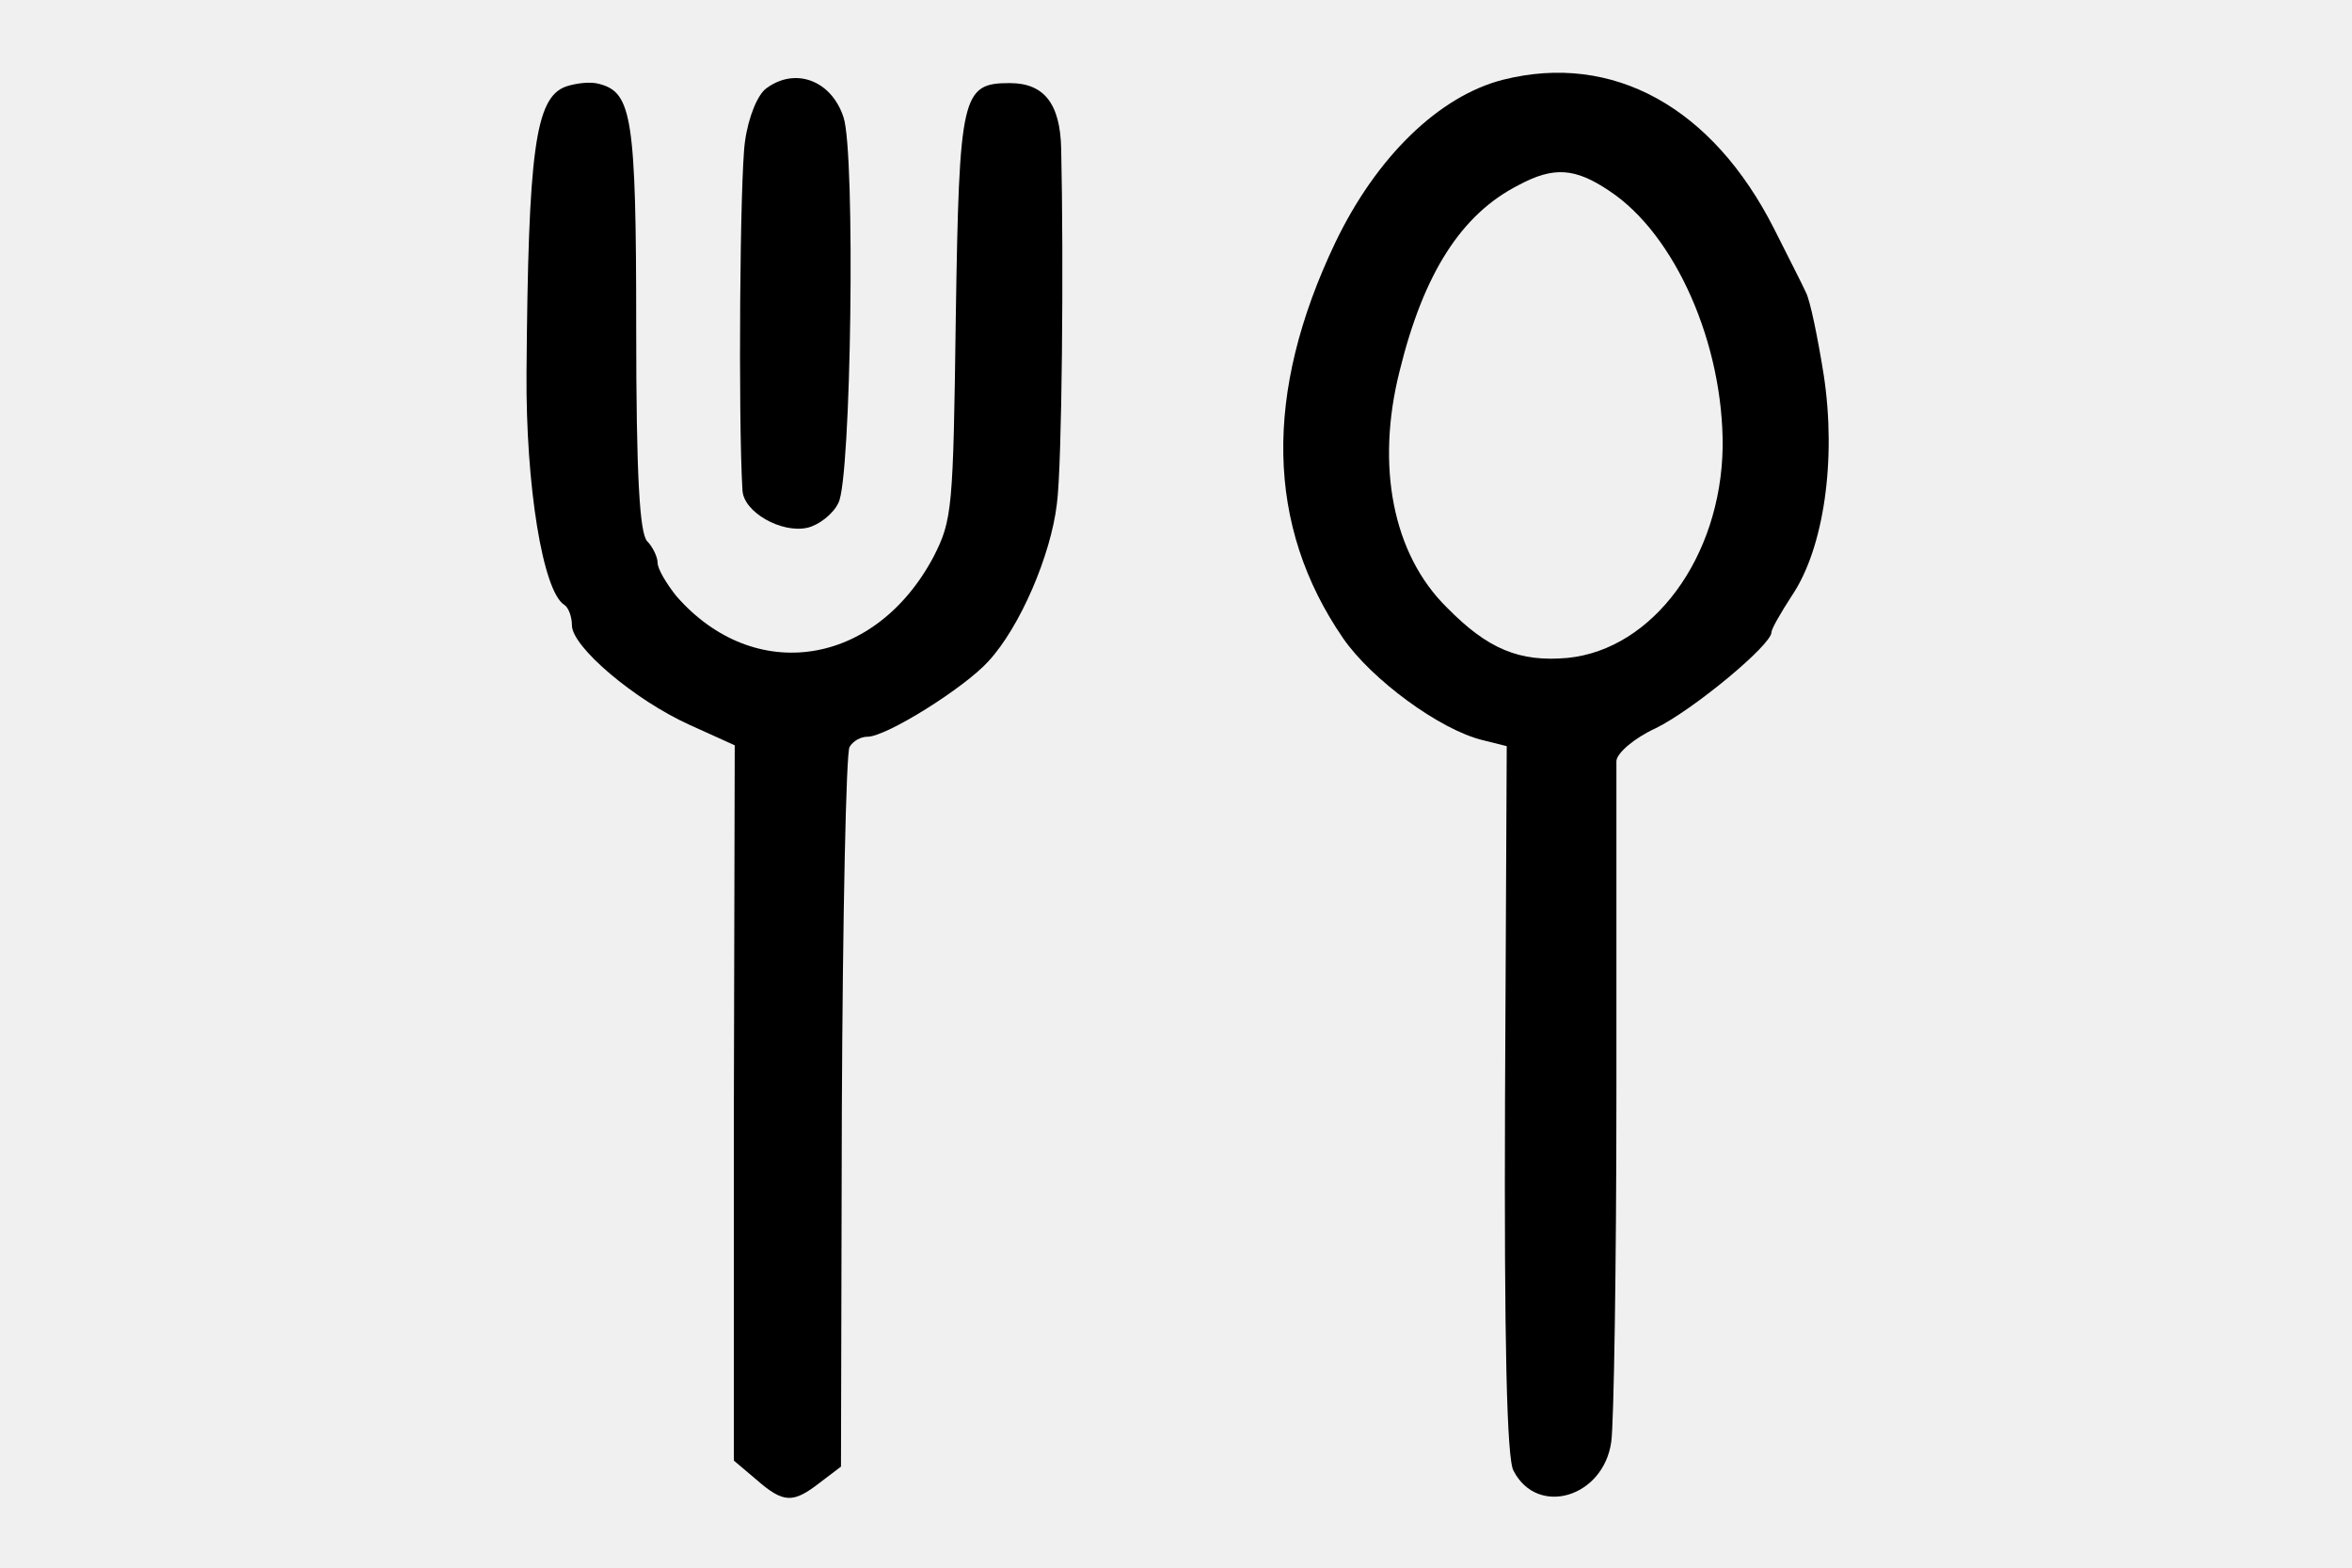
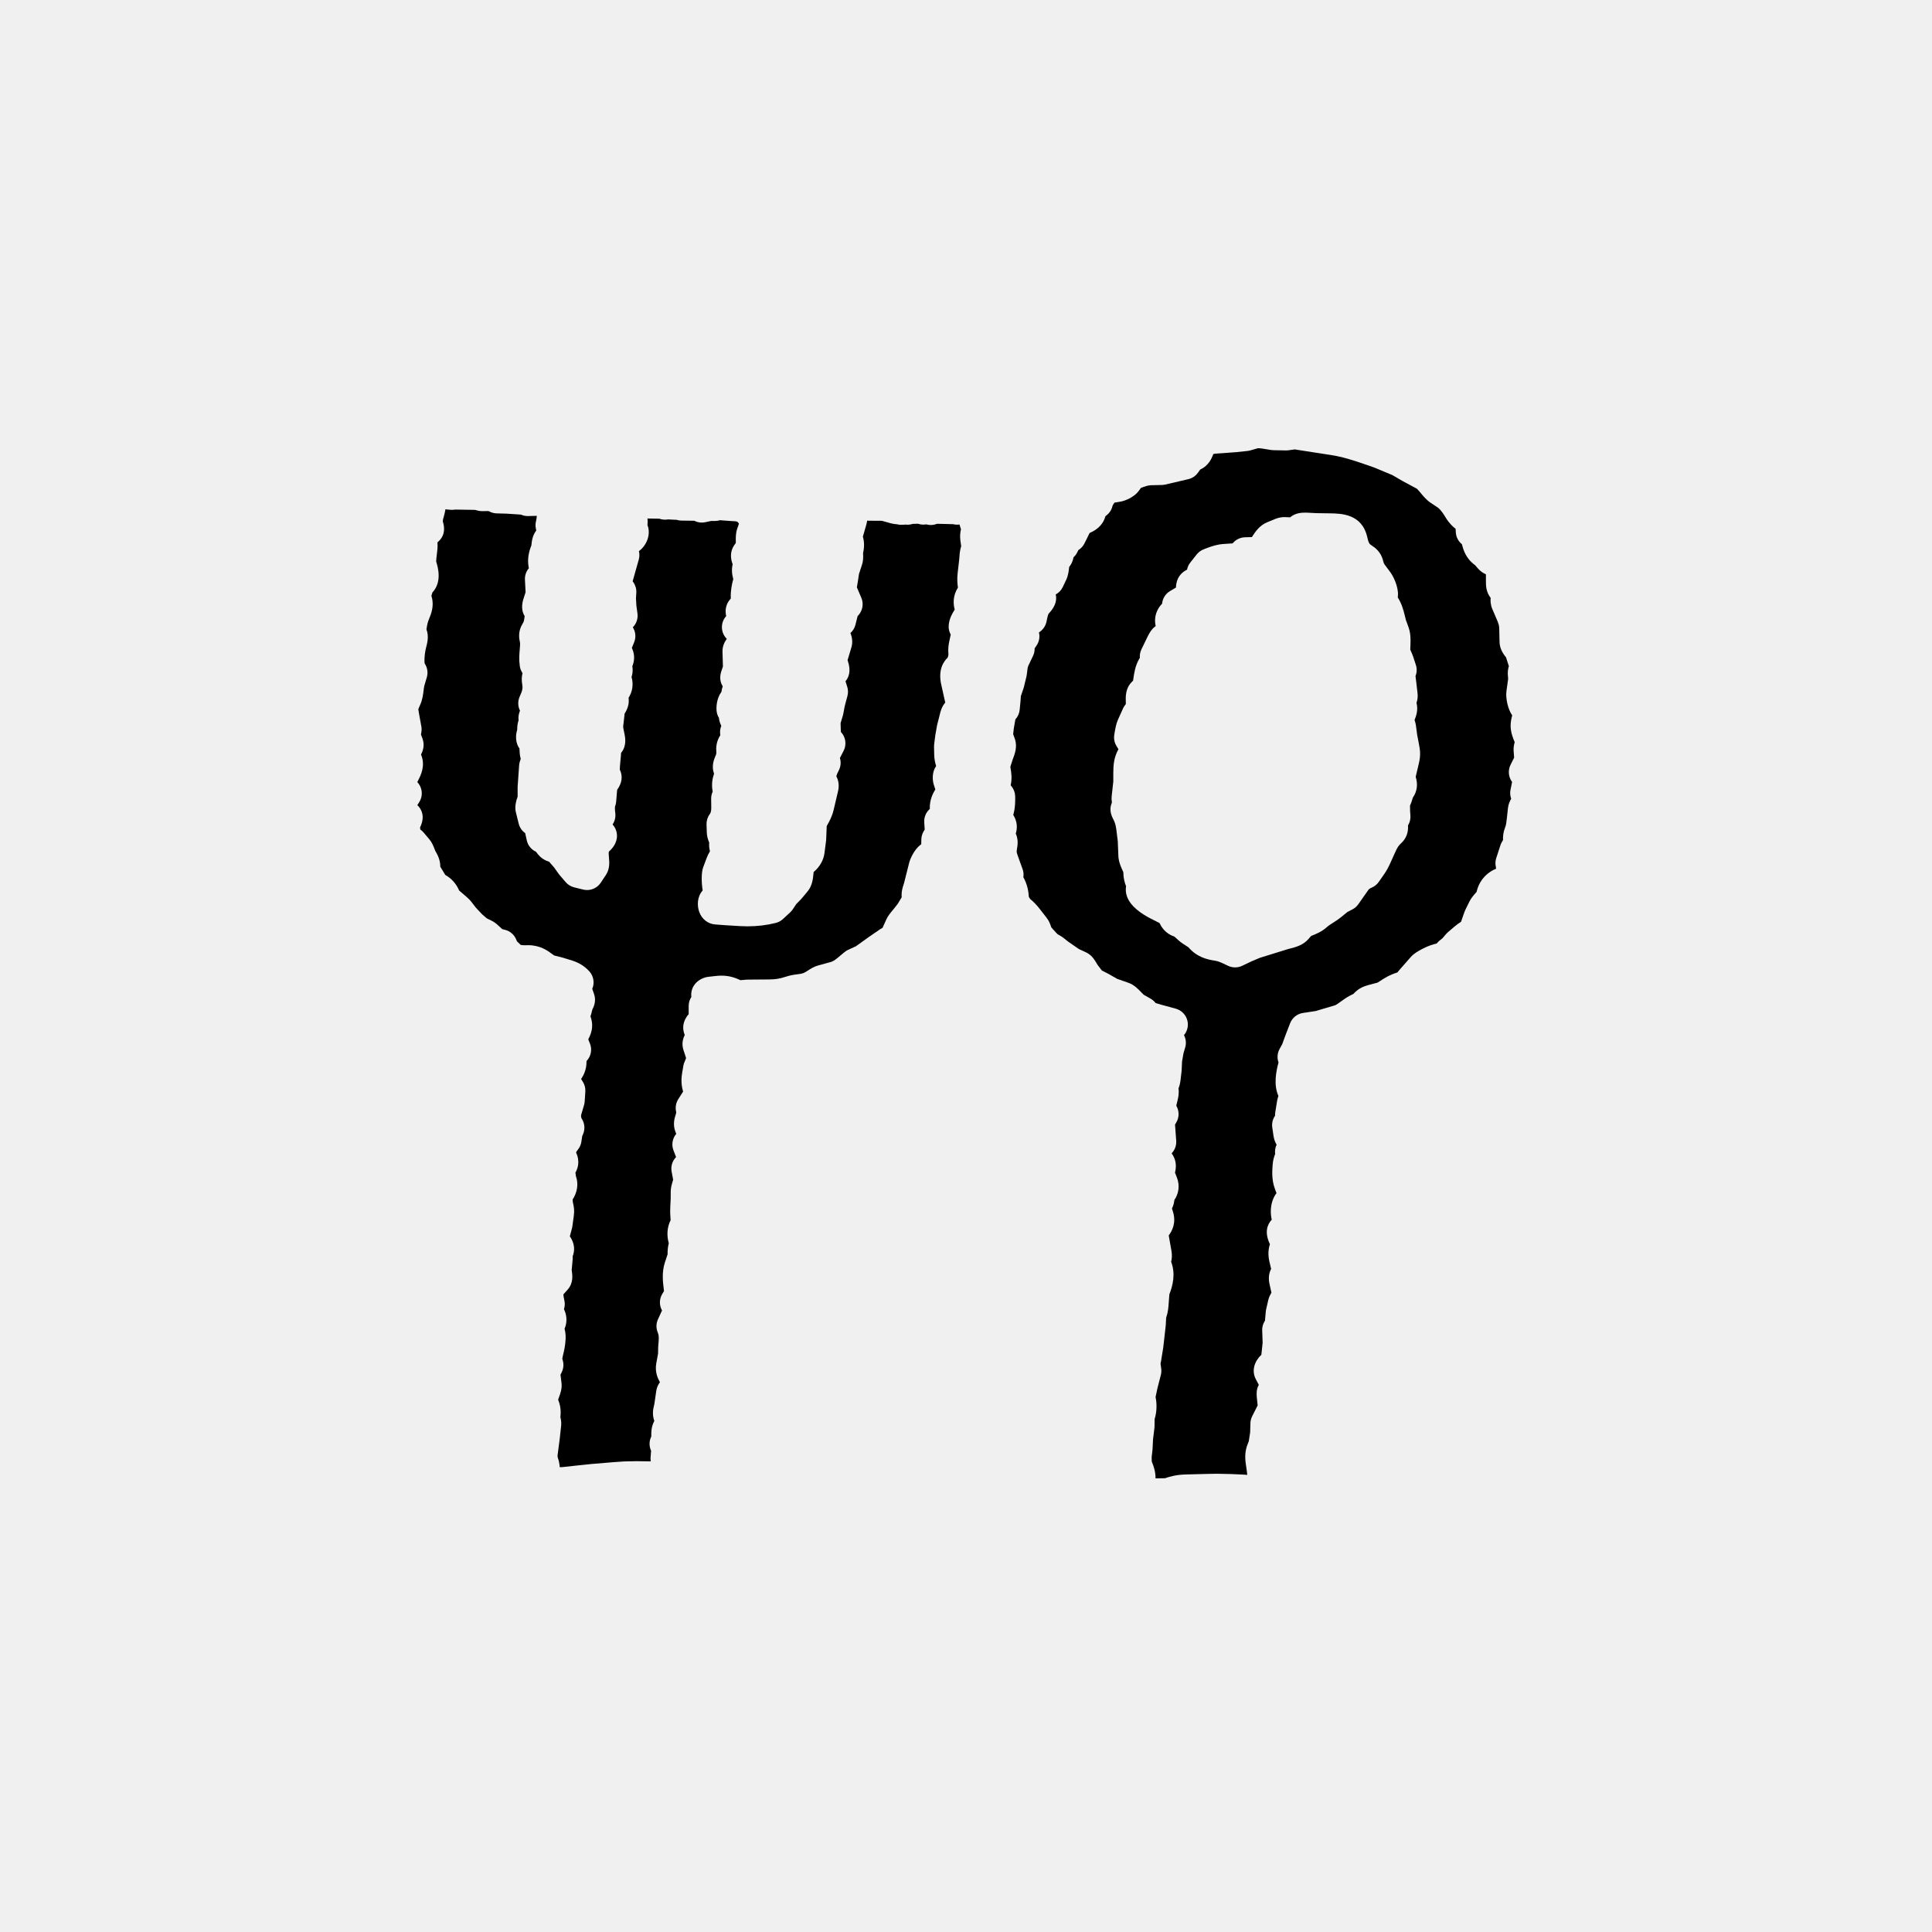
- <svg xmlns="http://www.w3.org/2000/svg" version="1.0" width="612pt" height="408pt" viewBox="225 110 169 183" preserveAspectRatio="xMidYMid meet">
-   <g transform="translate(0,408) scale(0.1,-0.1)" fill="#000000" stroke="none">
-     <path d="M3477 2887 c-75 -19 -148 -90 -196 -190 -84 -176 -81 -331 9 -462 33 -48 113 -107 163 -119 l28 -7 -2 -413 c-1 -281 2 -420 10 -433 28 -54 105 -31 114 34 3 21 6 205 6 408 0 204 0 377 0 387 1 9 20 26 46 38 43 21 135 97 135 112 0 4 11 23 24 43 37 55 52 158 37 257 -7 44 -16 88 -21 97 -4 9 -21 42 -37 74 -72 142 -188 206 -316 174z m124 -130 c77 -51 133 -179 132 -299 -2 -128 -81 -236 -181 -246 -56 -5 -93 10 -141 59 -63 62 -83 165 -55 276 28 114 72 183 139 217 41 22 66 20 106 -7z" />
-     <path d="M2383 2879 c-36 -13 -44 -75 -46 -334 -1 -132 19 -255 44 -271 5 -3 9 -14 9 -24 0 -25 73 -87 137 -116 l53 -24 -1 -417 0 -418 26 -22 c32 -28 43 -28 74 -4 l25 19 1 414 c1 228 5 420 9 426 4 7 13 12 21 12 22 0 113 57 141 88 37 40 73 124 80 184 6 45 8 283 5 414 -1 53 -20 77 -60 77 -56 0 -59 -13 -63 -273 -3 -224 -4 -237 -26 -280 -68 -128 -209 -150 -300 -46 -12 15 -22 32 -22 39 0 7 -6 19 -12 25 -9 9 -13 76 -13 250 0 245 -5 274 -43 284 -10 3 -27 1 -39 -3z" />
-     <path d="M2617 2877 c-10 -7 -21 -33 -25 -62 -6 -40 -8 -324 -3 -407 1 -26 46 -51 76 -44 13 3 30 16 36 29 15 27 20 408 6 450 -14 43 -56 59 -90 34z" />
+ <svg xmlns="http://www.w3.org/2000/svg" width="250" height="250" viewBox="0 0 250 250" fill="none">
+   <g clip-path="url(#clip0_137_2325)">
+     <path d="M149.526 191.312C149.536 190.383 149.252 189.665 149.078 189.224C149.065 189.192 149.05 189.153 149.037 189.119L149.025 188.55L149.127 187.652C149.132 187.609 149.134 187.564 149.138 187.521L149.202 186.247L149.384 184.767C149.393 184.688 149.399 184.609 149.399 184.531L149.408 183.634C149.682 182.76 149.727 181.7 149.53 180.781L149.774 179.627L150.213 177.924C150.28 177.66 150.297 177.384 150.262 177.112L150.173 176.456C150.203 176.321 150.228 176.199 150.239 176.125L150.511 174.458C150.517 174.424 150.52 174.392 150.524 174.358L150.67 173.09L150.845 171.522C150.849 171.496 150.85 171.47 150.852 171.444C150.864 171.29 150.869 171.127 150.875 170.958C150.879 170.813 150.886 170.601 150.901 170.511C151.156 169.761 151.198 169.135 151.233 168.581C151.241 168.48 151.246 168.377 151.256 168.268L151.319 167.471C151.756 166.357 152.141 164.845 151.546 163.275C151.642 162.901 151.687 162.44 151.586 161.866L151.413 160.887L151.235 159.866C151.636 159.324 152.235 158.283 151.785 156.813L151.653 156.383C151.88 155.925 151.933 155.524 151.961 155.295C151.961 155.291 151.961 155.29 151.961 155.286C152.556 154.419 152.676 153.358 152.291 152.371L152.043 151.735C152.045 151.726 152.083 151.557 152.083 151.557C152.265 150.698 152.107 149.923 151.612 149.246L151.721 149.113C152.07 148.691 152.242 148.149 152.201 147.603L152.049 145.526L152.222 145.226C152.612 144.553 152.599 143.729 152.21 143.075L152.374 142.392C152.456 142.056 152.591 141.508 152.496 140.839C152.612 140.554 152.709 140.209 152.76 139.773L152.891 138.657C152.897 138.609 152.901 138.56 152.903 138.511L152.959 137.342L153.145 136.275L153.362 135.547C153.525 135 153.46 134.427 153.206 133.947C153.64 133.435 153.809 132.743 153.651 132.081C153.471 131.325 152.891 130.727 152.141 130.522L150.215 129.997L149.643 129.823C149.607 129.811 149.571 129.802 149.536 129.793C149.367 129.571 149.153 129.382 148.902 129.237L147.99 128.716C147.919 128.658 147.772 128.502 147.673 128.397C147.288 127.988 146.759 127.429 145.981 127.159L144.574 126.669L143.434 126.02C143.246 125.913 143.059 125.823 142.894 125.743C142.8 125.698 142.668 125.634 142.582 125.587L142.012 124.835C141.986 124.794 141.958 124.745 141.929 124.694C141.68 124.267 141.339 123.679 140.684 123.312C140.637 123.286 140.588 123.261 140.539 123.239L139.596 122.798L138.227 121.851C138.133 121.785 138.056 121.721 137.949 121.633C137.709 121.432 137.384 121.162 136.863 120.896C136.767 120.81 136.599 120.624 136.492 120.506C136.405 120.41 136.321 120.318 136.242 120.236C136.041 120.024 136.026 119.98 135.98 119.836C135.899 119.594 135.764 119.187 135.428 118.757L134.515 117.583C134.139 117.103 133.764 116.711 133.299 116.325L133.134 116.058C133.085 115.289 132.922 114.396 132.421 113.511C132.478 113.156 132.442 112.793 132.32 112.455L131.986 111.536L131.643 110.57C131.528 110.249 131.549 110.129 131.603 109.806C131.675 109.382 131.793 108.672 131.45 107.88C131.446 107.872 131.442 107.863 131.44 107.856C131.798 106.74 131.382 105.882 131.114 105.451C131.382 104.566 131.384 103.539 131.36 102.99C131.339 102.517 131.163 102.067 130.855 101.707L130.782 101.621C130.984 100.698 130.857 99.947 130.771 99.433C130.759 99.37 130.746 99.293 130.737 99.229L131.016 98.353C131.031 98.306 131.054 98.25 131.078 98.186C131.309 97.575 131.656 96.65 131.348 95.691C131.305 95.554 131.249 95.403 131.191 95.247C131.164 95.175 131.129 95.082 131.103 95.003L131.185 94.266L131.388 93.09C131.699 92.754 131.898 92.323 131.945 91.85L132.055 90.721C132.069 90.584 132.078 90.434 132.085 90.282C132.089 90.222 132.093 90.141 132.097 90.083L132.44 89.077C132.461 89.017 132.478 88.957 132.493 88.895L132.813 87.586C132.832 87.511 132.845 87.434 132.856 87.357L132.976 86.442C132.99 86.376 133.029 86.241 133.051 86.176L133.676 84.866C133.821 84.562 133.892 84.231 133.882 83.895L134.134 83.525C134.477 83.019 134.578 82.402 134.44 81.829L134.483 81.801C134.97 81.488 135.308 80.989 135.421 80.421C135.467 80.179 135.576 79.626 135.683 79.421C135.698 79.406 135.713 79.389 135.728 79.374C136.743 78.305 136.732 77.431 136.61 76.924C137.002 76.711 137.324 76.379 137.52 75.968L137.975 75.006C138.225 74.482 138.292 73.897 138.35 73.383C138.35 73.376 138.35 73.37 138.352 73.362C138.566 73.1 138.816 72.693 138.908 72.117C139.114 71.933 139.283 71.71 139.405 71.457L139.536 71.183L139.585 71.153C139.904 70.945 140.161 70.656 140.329 70.316L140.66 69.652L140.995 68.969C142.258 68.429 142.828 67.613 143.042 66.79L143.145 66.713C143.561 66.407 143.85 65.961 143.961 65.456C143.995 65.355 144.107 65.177 144.216 65.04L144.987 64.912C145.632 64.805 146.795 64.302 147.362 63.515L147.634 63.138C148.093 62.956 148.57 62.798 148.917 62.789L150.337 62.757C150.483 62.753 150.629 62.734 150.774 62.703L153.765 62.005C154.266 61.888 154.709 61.592 155.009 61.174L155.313 60.752C156.423 60.249 156.808 59.262 156.975 58.833C156.984 58.81 156.994 58.782 157.005 58.758C157.123 58.713 157.307 58.694 157.765 58.668C157.911 58.66 158.061 58.651 158.217 58.64L160.015 58.503C160.036 58.503 160.057 58.499 160.075 58.497L161.411 58.356C161.531 58.343 161.651 58.321 161.767 58.287L162.773 58.002C162.788 58.002 162.812 58 162.846 58C162.988 58 163.182 58.019 163.39 58.053L164.476 58.229C164.575 58.244 164.675 58.253 164.774 58.255C164.774 58.255 166.427 58.287 166.442 58.287C166.539 58.287 166.639 58.279 166.736 58.266L167.543 58.154L169.904 58.522L172.238 58.882C173.712 59.11 175.125 59.561 176.432 60.015L177.822 60.497L180.155 61.468L181.532 62.267C181.553 62.279 181.573 62.29 181.594 62.301L183.354 63.245C183.466 63.35 183.678 63.603 183.821 63.775C184.205 64.237 184.603 64.713 185.13 65.064L186.038 65.67C186.45 65.946 186.895 66.679 187.084 66.992C187.52 67.711 187.992 68.146 188.354 68.424L188.382 68.894C188.418 69.495 188.707 70.046 189.166 70.418C189.176 70.453 189.187 70.491 189.195 70.522C189.363 71.141 189.665 72.26 190.89 73.147C190.9 73.158 190.907 73.169 190.917 73.179C191.194 73.516 191.573 73.98 192.151 74.255C192.19 74.274 192.233 74.293 192.276 74.313L192.28 75.328C192.28 75.761 192.284 76.583 192.89 77.367C192.854 77.742 192.867 78.254 193.106 78.81L193.676 80.136C193.918 80.697 193.993 80.971 194 81.304L194.04 83.084C194.057 83.867 194.447 84.542 194.876 85.056L195.246 86.2C195.137 86.54 195.06 86.999 195.133 87.573C195.158 87.766 195.152 87.858 195.143 87.924L194.936 89.415C194.807 90.353 195.122 91.743 195.64 92.512L195.679 92.57C195.557 93.005 195.46 93.495 195.475 94.018C195.499 94.774 195.754 95.468 196 96.031C195.897 96.406 195.837 96.781 195.863 97.162L195.927 98.036L195.465 98.963C195.12 99.655 195.18 100.48 195.619 101.118C195.634 101.14 195.649 101.163 195.662 101.185L195.458 102.204C195.379 102.592 195.413 102.99 195.546 103.352C195.373 103.661 195.182 104.068 195.128 104.575L194.987 105.877C194.925 106.462 194.889 106.756 194.76 107.075C194.525 107.655 194.471 108.214 194.49 108.696L194.323 108.992C194.254 109.114 194.197 109.244 194.154 109.377L193.614 111.035C193.496 111.395 193.477 111.782 193.559 112.151C193.578 112.237 193.586 112.329 193.586 112.417C192.297 112.948 191.389 114.016 191.061 115.419C191.012 115.477 190.95 115.548 190.903 115.601C190.658 115.882 190.352 116.233 190.123 116.698L189.602 117.763C189.564 117.838 189.532 117.917 189.504 117.996L189.054 119.281C188.756 119.468 188.487 119.665 188.227 119.887L187.356 120.629C187.274 120.701 187.195 120.778 187.124 120.862L186.651 121.414C186.621 121.438 186.589 121.464 186.555 121.489C186.368 121.637 186.128 121.826 185.899 122.093C185.501 122.188 184.867 122.351 184.04 122.792C183.477 123.092 182.952 123.389 182.571 123.822C182.571 123.822 181.262 125.308 181.253 125.319L180.816 125.835C179.776 126.154 179.06 126.626 178.553 126.96C178.458 127.022 178.334 127.105 178.261 127.148L177.107 127.455C176.466 127.626 175.787 127.887 175.132 128.609C175.076 128.637 175.008 128.671 174.956 128.697C174.834 128.757 174.714 128.817 174.605 128.877C174.204 129.095 173.845 129.354 173.526 129.584C173.275 129.766 172.898 130.038 172.746 130.085L170.251 130.826L168.604 131.076C167.85 131.19 167.213 131.698 166.939 132.411C166.939 132.411 166.339 133.962 166.333 133.977L165.924 135.103L165.575 135.741C165.281 136.279 165.236 136.913 165.44 137.481C165.119 138.667 164.784 140.385 165.427 141.816C165.348 142.034 165.283 142.279 165.238 142.559L165.02 143.928C164.997 144.074 164.988 144.221 164.996 144.367C164.686 144.808 164.553 145.356 164.632 145.898L164.791 146.98C164.859 147.436 165.007 147.813 165.191 148.126C165.012 148.501 164.949 148.92 165.005 149.33C164.872 149.647 164.724 150.105 164.679 150.728C164.622 151.487 164.538 152.634 164.947 153.763L165.176 154.393C164.735 154.969 164.472 155.753 164.444 156.618C164.431 157.038 164.472 157.441 164.564 157.82C163.977 158.456 163.592 159.469 164.328 160.999C164.093 161.701 164.075 162.474 164.273 163.308L164.483 164.188C164.187 164.772 164.116 165.424 164.273 166.139L164.523 167.274C164.333 167.593 164.187 167.906 164.108 168.253L163.84 169.418C163.818 169.513 163.803 169.609 163.793 169.707L163.688 170.892L163.639 170.973C163.422 171.329 163.313 171.74 163.328 172.158L163.384 173.762L163.219 175.306C162.362 176.114 161.901 177.324 162.506 178.474L162.889 179.2C162.732 179.477 162.64 179.789 162.619 180.11C162.589 180.584 162.643 181.017 162.692 181.402C162.709 181.539 162.733 181.728 162.741 181.854L162.032 183.261C161.891 183.538 161.814 183.844 161.805 184.154L161.769 185.349L161.589 186.506C161.569 186.562 161.533 186.66 161.486 186.767C160.968 187.961 161.143 189.061 161.268 189.863C161.298 190.047 161.325 190.222 161.342 190.379L161.392 190.856L161.15 190.829C161.109 190.826 161.066 190.822 161.025 190.82L159.284 190.739C159.267 190.739 159.248 190.739 159.231 190.739C159.231 190.739 157.464 190.702 157.449 190.702C157.436 190.702 156.084 190.726 156.084 190.726L153.398 190.796C152.102 190.829 151.235 191.118 150.759 191.28L149.521 191.3L149.526 191.312ZM153.767 122.561C154.857 123.831 156.153 124.165 157.282 124.323C157.659 124.375 158.177 124.623 158.723 124.886L158.909 124.974C159.198 125.113 159.511 125.18 159.824 125.18C160.137 125.18 160.451 125.111 160.741 124.972L161.908 124.415L163.034 123.938L166.633 122.822C166.719 122.796 166.821 122.77 166.928 122.743C167.648 122.56 168.636 122.306 169.323 121.498C169.449 121.35 169.621 121.147 169.679 121.102C169.679 121.102 169.694 121.095 169.724 121.085C170.193 120.913 171.067 120.543 171.656 120.003C171.887 119.791 172.138 119.632 172.457 119.429C172.791 119.217 173.17 118.977 173.583 118.639L174.356 118.009L174.997 117.679C175.303 117.521 175.567 117.291 175.766 117.009L177.034 115.201C177.132 115.06 177.192 114.989 177.49 114.863C177.861 114.708 178.182 114.449 178.413 114.117L179.126 113.091C179.484 112.575 179.715 112.102 179.893 111.708L180.589 110.165C180.808 109.679 180.998 109.399 181.29 109.131C181.956 108.521 182.26 107.741 182.194 106.805C182.425 106.434 182.541 105.991 182.508 105.533L182.466 104.965L182.455 104.254C182.47 104.219 182.485 104.181 182.498 104.151C182.577 103.963 182.665 103.75 182.729 103.519L182.806 103.241C183.372 102.423 183.502 101.514 183.19 100.525L183.601 98.777C183.852 97.708 183.77 97.108 183.603 96.245L183.385 95.117L183.215 93.84C183.202 93.742 183.183 93.647 183.157 93.553L183.044 93.15C183.217 92.743 183.549 91.914 183.295 90.942C183.414 90.601 183.485 90.184 183.429 89.696C183.429 89.696 183.265 88.278 183.263 88.273L183.166 87.487C183.35 87.023 183.367 86.51 183.211 86.037L182.866 84.983C182.795 84.763 182.703 84.555 182.613 84.352C182.577 84.272 182.524 84.154 182.487 84.062L182.515 83.296C182.539 82.662 182.539 81.918 182.241 81.1L181.924 80.233L181.769 79.609C181.611 78.978 181.401 78.144 180.872 77.311C180.872 77.305 180.872 77.302 180.872 77.296C180.878 77.225 180.885 77.15 180.891 77.075C180.979 75.91 180.275 74.542 179.919 74.062L179.141 73.01C179.107 72.963 179.037 72.841 178.97 72.556C178.687 71.361 177.861 70.821 177.464 70.562C177.24 70.418 177.107 70.329 176.927 69.523C176.252 66.486 173.549 66.447 172.095 66.426L170.351 66.401L169.216 66.343C169.128 66.34 169.006 66.334 168.875 66.334C168.368 66.334 167.623 66.392 166.988 66.902C166.963 66.923 166.943 66.936 166.929 66.945C166.873 66.945 166.808 66.94 166.74 66.934C166.609 66.925 166.445 66.912 166.262 66.912C165.823 66.912 165.429 66.985 165.057 67.137L163.988 67.574C162.966 67.992 162.416 68.846 162.052 69.408C162.036 69.436 162.015 69.466 161.994 69.498L161.1 69.523C160.492 69.54 159.92 69.815 159.528 70.281C159.518 70.292 159.509 70.303 159.5 70.312L158.205 70.401C157.142 70.472 155.711 71.102 155.651 71.128C155.334 71.269 155.056 71.485 154.842 71.757L154.022 72.796C153.81 73.064 153.668 73.379 153.604 73.713L153.469 73.786C152.867 74.115 152.203 74.762 152.167 76.03L151.408 76.48C150.832 76.821 150.451 77.414 150.378 78.078L150.372 78.121C150.096 78.401 149.875 78.725 149.718 79.087C149.453 79.699 149.397 80.367 149.547 81.016L149.417 81.115C149.32 81.19 149.23 81.272 149.147 81.364C148.821 81.723 148.581 82.195 148.326 82.732L147.701 84.026C147.534 84.373 147.467 84.752 147.497 85.121C147.469 85.165 147.44 85.212 147.412 85.258C146.889 86.161 146.752 87.134 146.643 87.916C146.636 87.969 146.628 88.021 146.621 88.074C146.561 88.138 146.487 88.211 146.439 88.261C145.617 89.089 145.655 90.18 145.677 90.833C145.679 90.891 145.681 90.948 145.681 90.995V91.113L145.643 91.156C145.516 91.306 145.411 91.473 145.33 91.653L144.674 93.105C144.443 93.615 144.315 94.245 144.184 95.099C144.105 95.614 144.218 96.141 144.503 96.581C144.593 96.719 144.666 96.841 144.726 96.95C144.12 98.027 144.058 99.056 144.06 100.097V101.133L143.856 102.981C143.824 103.264 143.833 103.568 143.878 103.87C143.653 104.361 143.559 105.068 144.036 105.969C144.163 106.211 144.357 106.574 144.447 107.304L144.64 108.857L144.719 110.808C144.726 110.994 144.749 111.556 145.28 112.684L145.355 112.843C145.368 113.616 145.523 114.22 145.713 114.676C145.642 115.085 145.673 115.514 145.807 115.929C146.246 117.287 147.756 118.285 148.945 118.885L150.001 119.418C150.016 119.425 150.029 119.433 150.04 119.438C150.048 119.451 150.053 119.465 150.061 119.478C150.256 119.864 150.71 120.768 151.961 121.192C152.015 121.232 152.134 121.342 152.222 121.423C152.359 121.55 152.529 121.71 152.732 121.871C152.964 122.057 153.206 122.209 153.418 122.342C153.527 122.41 153.685 122.509 153.758 122.563L153.767 122.561Z" fill="black" />
+     <path d="M72.433 189.858C72.405 189.419 72.313 188.985 72.159 188.565L72.148 188.319L72.442 186.069C72.444 186.052 72.613 184.467 72.613 184.467C72.66 184.026 72.579 183.649 72.512 183.366C72.615 182.6 72.516 181.812 72.221 181.124C72.253 181.019 72.305 180.875 72.345 180.768C72.516 180.306 72.748 179.674 72.656 178.937L72.527 177.888L72.686 177.566C72.945 177.042 72.977 176.435 72.774 175.885C72.767 175.866 72.767 175.859 72.765 175.859C72.756 175.78 72.832 175.456 72.883 175.24C72.998 174.76 73.151 174.101 73.191 173.263C73.217 172.702 73.138 172.261 73.054 171.94C73.32 171.321 73.369 170.641 73.191 169.977C73.138 169.78 73.065 169.588 72.977 169.408L72.994 169.348C73.101 168.986 73.11 168.603 73.02 168.238C72.932 167.876 72.908 167.636 72.906 167.491L73.455 166.874C74.228 166.006 74.07 164.968 73.984 164.411C73.981 164.392 73.979 164.372 73.975 164.353L74.104 162.937C74.116 162.809 74.116 162.682 74.104 162.558C74.568 161.359 74.039 160.403 73.735 159.986L74.009 158.964C74.031 158.878 74.05 158.79 74.063 158.699L74.252 157.315C74.348 156.614 74.26 156.147 74.162 155.728C74.121 155.554 74.1 155.466 74.1 155.216C74.643 154.378 74.915 153.264 74.521 152.185L74.461 151.737C74.71 151.294 75.114 150.362 74.545 149.137C74.562 149.079 74.618 148.955 74.751 148.797C75.005 148.497 75.17 148.132 75.23 147.743L75.338 147.019L75.455 146.742C75.729 146.091 75.659 145.346 75.275 144.755C75.2 144.639 75.155 144.414 75.217 144.206L75.575 142.998C75.62 142.848 75.648 142.692 75.657 142.534L75.742 141.257C75.772 140.812 75.661 140.37 75.425 139.991L75.194 139.621C75.539 139.12 75.894 138.389 75.896 137.385V137.299C76.5 136.674 76.674 135.723 76.286 134.907C76.196 134.718 76.147 134.574 76.124 134.48C76.68 133.45 76.773 132.512 76.404 131.512L76.423 131.464C76.455 131.383 76.479 131.3 76.501 131.218L76.646 130.64C76.834 130.286 77.182 129.53 76.875 128.639L76.638 127.956C76.963 127.198 76.82 126.315 76.261 125.694C75.682 125.05 74.918 124.57 74.052 124.3L72.934 123.953C72.898 123.942 72.864 123.932 72.829 123.923L71.705 123.636C71.643 123.595 71.54 123.518 71.46 123.46C70.88 123.028 69.912 122.308 68.348 122.308C68.269 122.308 68.19 122.308 68.109 122.314C68.049 122.317 67.984 122.317 67.918 122.317C67.652 122.317 67.472 122.291 67.378 122.269L66.898 121.813L66.798 121.571C66.543 120.95 66.009 120.487 65.358 120.322L64.988 120.228L64.337 119.631C63.977 119.301 63.574 119.112 63.217 118.945C63.15 118.913 63.056 118.87 62.996 118.838L62.386 118.311L61.621 117.499C61.541 117.414 61.441 117.279 61.336 117.137C61.113 116.833 60.833 116.456 60.424 116.103C60.424 116.103 59.44 115.255 59.417 115.235C59.038 114.353 58.414 113.657 57.624 113.222L57.069 112.308C57.035 112.254 57.003 112.203 56.973 112.155C56.982 111.249 56.6 110.577 56.335 110.119C56.313 110.067 56.268 109.956 56.238 109.879C56.075 109.463 55.889 108.992 55.542 108.585L54.807 107.718C54.687 107.576 54.548 107.45 54.394 107.343C54.386 107.253 54.373 107.165 54.353 107.077C54.52 106.734 54.645 106.359 54.685 105.97C54.752 105.302 54.501 104.642 54.006 104.19L54.002 104.186L54.251 103.791C54.557 103.305 54.655 102.714 54.518 102.155C54.429 101.795 54.251 101.467 54 101.2C54.038 101.12 54.092 101.011 54.137 100.924C54.441 100.332 55.088 99.066 54.482 97.644C54.698 97.207 54.998 96.456 54.67 95.575L54.475 95.055L54.529 94.723C54.568 94.483 54.566 94.237 54.522 93.997L54.216 92.32C54.182 92.133 54.135 91.883 54.129 91.788C54.143 91.741 54.19 91.593 54.364 91.218C54.664 90.57 54.746 89.888 54.814 89.34C54.839 89.137 54.872 88.862 54.902 88.758L55.23 87.644C55.411 87.034 55.307 86.378 54.953 85.855C54.928 85.735 54.891 85.397 54.981 84.6C55.02 84.249 55.094 83.966 55.163 83.69C55.296 83.165 55.514 82.317 55.182 81.434C55.234 81.072 55.309 80.672 55.411 80.372C55.439 80.291 55.484 80.179 55.532 80.061C55.78 79.451 56.197 78.432 55.868 77.264C55.857 77.222 55.84 77.161 55.823 77.099L55.955 76.662C56.804 75.744 56.984 74.45 56.487 72.801C56.472 72.751 56.453 72.691 56.44 72.642C56.448 72.364 56.485 72.079 56.523 71.781C56.585 71.295 56.654 70.759 56.609 70.175C57.037 69.841 57.77 69.027 57.324 67.564C57.286 67.437 57.279 67.349 57.463 66.718C57.534 66.474 57.579 66.223 57.624 65.981C57.628 65.959 57.633 65.934 57.637 65.908C57.851 65.919 58.065 65.942 58.22 65.96C58.305 65.97 58.387 65.975 58.472 65.975C58.607 65.975 58.74 65.962 58.871 65.938L61.462 65.979L61.848 66.077C62.019 66.12 62.193 66.141 62.368 66.141C62.373 66.141 63.195 66.133 63.195 66.133C63.232 66.146 63.272 66.161 63.304 66.172L63.39 66.216C63.664 66.349 63.96 66.422 64.264 66.431L65.555 66.467L67.415 66.589C67.686 66.713 67.986 66.78 68.295 66.78C68.346 66.78 68.394 66.78 68.445 66.775L69.467 66.75C69.447 66.979 69.411 67.227 69.353 67.472C69.278 67.787 69.276 68.116 69.347 68.431L69.396 68.645C68.907 69.269 68.809 70.016 68.76 70.573C68.471 71.295 68.201 72.278 68.406 73.383L68.432 73.527C68.081 73.94 67.899 74.471 67.927 75.013L68.01 76.635C67.982 76.748 67.912 76.945 67.869 77.072C67.641 77.738 67.297 78.738 67.89 79.725L67.834 80.113C67.789 80.422 67.747 80.492 67.657 80.646C67.432 81.028 66.965 81.824 67.277 83.092C67.322 83.274 67.29 83.638 67.256 84.022C67.203 84.617 67.14 85.356 67.265 86.211C67.312 86.532 67.432 86.836 67.614 87.102C67.496 87.556 67.485 88.053 67.58 88.599C67.656 89.03 67.618 89.327 67.252 90.129C66.982 90.722 67.003 91.394 67.284 91.958C67.112 92.394 67.05 92.808 67.102 93.202C66.978 93.585 66.918 93.992 66.928 94.418C66.686 95.196 66.697 96.119 67.218 96.864C67.22 96.907 67.222 96.957 67.224 97C67.233 97.295 67.247 97.709 67.38 98.197C67.282 98.45 67.194 98.741 67.171 99.077L66.986 101.739C66.982 101.787 66.98 101.834 66.98 101.883V103.089C66.543 104.258 66.706 104.91 66.763 105.143L67.119 106.58C67.243 107.079 67.543 107.514 67.961 107.807L68.16 108.728C68.303 109.384 68.745 109.934 69.355 110.213C69.372 110.236 69.394 110.266 69.413 110.29C69.632 110.588 70.115 111.241 71.06 111.504C71.064 111.509 71.067 111.513 71.071 111.519C71.129 111.588 71.186 111.658 71.246 111.725L71.69 112.232L72.305 113.092C72.341 113.143 72.38 113.194 72.422 113.241L73.193 114.141C73.482 114.479 73.868 114.717 74.299 114.824L75.457 115.109C75.626 115.15 75.796 115.171 75.967 115.171C76.667 115.171 77.336 114.824 77.738 114.222L78.388 113.244C78.931 112.43 78.854 111.573 78.797 110.947C78.779 110.737 78.739 110.301 78.79 110.198C78.79 110.198 78.799 110.183 78.829 110.157C79.21 109.821 79.85 109.112 79.837 108.131C79.829 107.591 79.625 107.079 79.266 106.687C79.553 106.265 79.686 105.745 79.619 105.222C79.557 104.732 79.568 104.479 79.576 104.389C79.628 104.258 79.703 104.034 79.728 103.751L79.829 102.541C79.837 102.457 79.848 102.314 79.863 102.196C80.499 101.317 80.611 100.437 80.199 99.574L80.231 99.037L80.347 97.758C80.349 97.728 80.352 97.698 80.352 97.668L80.364 97.424C81.121 96.539 80.896 95.415 80.82 95.027L80.639 94.13C80.626 94.039 80.664 93.746 80.692 93.53C80.711 93.391 80.728 93.253 80.743 93.114L80.823 92.35C81.114 91.893 81.403 91.253 81.358 90.552L81.341 90.287C81.844 89.503 81.992 88.533 81.722 87.609C81.834 87.26 81.922 86.779 81.821 86.213C81.996 85.785 82.269 84.906 81.763 83.838L82.059 83.107C82.32 82.463 82.249 81.743 81.887 81.171L81.934 81.122C82.369 80.655 82.573 80.017 82.487 79.385L82.348 78.365L82.294 77.427L82.339 76.707C82.369 76.228 82.236 75.752 81.962 75.358L81.864 75.217L82.658 72.404C82.759 72.045 82.763 71.67 82.675 71.316C83.641 70.616 84.273 69.196 83.778 67.928C83.783 67.883 83.787 67.838 83.791 67.816C83.821 67.562 83.813 67.32 83.781 67.092L85.334 67.122C85.563 67.204 85.805 67.245 86.058 67.245C86.194 67.245 86.325 67.232 86.452 67.21C86.452 67.21 87.135 67.247 87.143 67.247L87.552 67.264C87.75 67.328 87.957 67.36 88.167 67.364L89.84 67.386C90.138 67.538 90.47 67.621 90.81 67.621C90.956 67.621 91.102 67.606 91.249 67.576L92.003 67.416H92.519C92.738 67.414 92.95 67.38 93.153 67.317C93.153 67.317 94.636 67.424 94.647 67.424L95.186 67.454C95.261 67.478 95.342 67.501 95.426 67.517L95.621 67.761L95.388 68.438C95.19 69.018 95.203 69.613 95.214 70.14C95.214 70.173 95.214 70.213 95.216 70.254C95.135 70.363 95.058 70.468 94.995 70.565C94.468 71.35 94.507 72.24 94.805 73.013C94.664 73.612 94.691 74.263 94.884 74.93C94.685 75.658 94.533 76.474 94.561 77.346L94.565 77.455C94.088 77.963 93.865 78.566 93.901 79.25C93.91 79.419 93.933 79.577 93.967 79.725C93.246 80.518 93.224 81.739 93.946 82.559L94.043 82.67C93.783 83.035 93.47 83.589 93.49 84.324L93.546 86.256C93.526 86.314 93.501 86.382 93.483 86.434C93.37 86.746 93.241 87.096 93.205 87.498C93.164 87.961 93.275 88.426 93.522 88.818C93.441 89.028 93.381 89.263 93.355 89.522C92.706 90.39 92.648 91.596 92.751 92.163C92.798 92.422 92.894 92.667 93.029 92.887C93.059 93.21 93.153 93.558 93.335 93.928C93.181 94.301 93.134 94.716 93.209 95.123C92.942 95.554 92.601 96.263 92.689 97.259C92.712 97.518 92.674 97.608 92.56 97.876C92.404 98.242 92.029 99.126 92.397 100.118C92.235 100.6 92.025 101.378 92.213 102.391C92.215 102.406 92.218 102.421 92.222 102.436C92.089 102.721 92.02 103.035 92.023 103.359L92.037 104.517C92.042 105.008 91.943 105.212 91.834 105.361C91.554 105.743 91.41 106.21 91.425 106.685L91.459 107.724C91.474 108.178 91.599 108.63 91.772 109.035C91.736 109.41 91.768 109.789 91.871 110.146C91.704 110.418 91.556 110.72 91.421 111.078L90.99 112.228C90.75 112.867 90.75 114.195 90.926 115.223C90.211 116.022 90.181 117.182 90.483 118.009C90.821 118.935 91.609 119.554 92.541 119.624C92.541 119.624 93.98 119.731 93.989 119.731L95.782 119.838C96.103 119.856 96.426 119.866 96.743 119.866C97.999 119.866 99.224 119.718 100.385 119.427C100.732 119.341 101.051 119.166 101.314 118.924L102.259 118.046C102.383 117.932 102.492 117.804 102.586 117.664L103.045 116.973L103.642 116.368C103.683 116.326 103.722 116.283 103.758 116.238L104.501 115.347C105.107 114.619 105.195 113.732 105.259 113.083C105.266 113.012 105.274 112.926 105.283 112.843C106.086 112.156 106.568 111.314 106.688 110.382L106.891 108.808C106.898 108.748 106.904 108.686 106.906 108.624L106.977 106.889C107.003 106.844 107.031 106.796 107.054 106.752C107.298 106.325 107.665 105.678 107.872 104.807L108.447 102.361C108.644 101.523 108.438 100.866 108.222 100.441L108.331 100.116L108.566 99.634C108.798 99.154 108.841 98.602 108.688 98.092C108.688 98.083 108.691 98.068 108.695 98.062L109.162 97.158C109.579 96.35 109.434 95.372 108.817 94.721L108.796 94.47L108.772 93.577L109.07 92.576C109.091 92.504 109.11 92.431 109.123 92.358L109.307 91.375L109.659 90.053C109.762 89.661 109.753 89.248 109.631 88.862L109.406 88.154C109.849 87.637 110.134 86.823 109.723 85.572C109.708 85.528 109.691 85.472 109.676 85.423L110.169 83.778C110.363 83.131 110.28 82.484 110.044 81.916C110.364 81.632 110.595 81.255 110.698 80.833L110.974 79.723L111.036 79.657C111.625 79.042 111.79 78.134 111.456 77.352L110.878 75.998C110.878 75.998 111.01 75.217 111.012 75.206L111.154 74.264L111.552 73.049C111.707 72.574 111.711 72.092 111.681 71.567C111.856 70.811 111.848 70.11 111.655 69.442C111.659 69.427 112.071 67.994 112.071 67.994C112.109 67.862 112.171 67.645 112.212 67.375L113.219 67.386H113.341C113.428 67.386 113.739 67.384 113.808 67.384C114.05 67.384 114.129 67.395 114.152 67.401L115.256 67.711C115.521 67.784 115.812 67.821 116.063 67.84C116.237 67.885 116.419 67.909 116.607 67.909C116.641 67.909 116.755 67.906 116.958 67.898C117.023 67.896 117.089 67.891 117.155 67.881C117.25 67.894 117.35 67.9 117.449 67.9C117.672 67.9 117.899 67.864 118.119 67.791L118.781 67.771C119.002 67.847 119.239 67.887 119.475 67.887C119.582 67.887 119.691 67.879 119.798 67.862L119.867 67.851C120.148 67.93 120.372 67.936 120.432 67.936C120.642 67.936 120.931 67.906 121.236 67.782H121.473L122.365 67.804L123.332 67.829C123.487 67.868 123.665 67.894 123.864 67.894C123.964 67.894 124.061 67.887 124.159 67.874L124.348 68.489C124.155 69.284 124.264 69.948 124.337 70.393C124.352 70.483 124.371 70.601 124.376 70.663C124.202 71.263 124.172 71.712 124.147 72.074C124.14 72.179 124.134 72.287 124.119 72.411L123.917 74.172C123.825 74.972 123.894 75.602 123.956 76.028C123.281 77.11 123.339 78.151 123.54 78.884C123.519 78.918 123.497 78.954 123.476 78.986C123.243 79.359 122.853 79.984 122.765 80.878C122.724 81.31 122.814 81.741 123.024 82.118L122.857 82.887C122.748 83.392 122.656 83.953 122.726 84.641C122.735 84.755 122.675 85.001 122.613 85.112C122.099 85.598 121.366 86.661 121.795 88.58L122.266 90.694C122.275 90.734 122.285 90.775 122.296 90.814L122.322 90.908C121.84 91.454 121.683 92.131 121.587 92.544C121.58 92.576 121.572 92.606 121.566 92.63L121.276 93.759C121.261 93.814 121.249 93.87 121.24 93.926L121.036 95.106C121.03 95.138 121.024 95.172 121.021 95.203L120.88 96.308C120.867 96.413 120.861 96.518 120.863 96.623L120.886 97.659C120.899 98.246 121.009 98.732 121.135 99.122C120.599 99.889 120.627 100.915 120.841 101.568L121.032 102.151C120.717 102.663 120.27 103.521 120.317 104.674L120.225 104.764C119.788 105.196 119.557 105.798 119.597 106.411L119.655 107.349L119.516 107.582C119.329 107.899 119.227 108.257 119.22 108.624L119.209 109.236L118.997 109.412C118.306 109.988 117.787 111.078 117.639 111.667L116.993 114.237C116.978 114.297 116.952 114.375 116.922 114.466C116.804 114.82 116.618 115.387 116.678 116.109L116.168 116.955L115.688 117.568C115.647 117.621 115.594 117.682 115.538 117.75C115.174 118.185 114.879 118.551 114.682 118.992L114.206 120.053C114.09 120.115 113.968 120.187 113.846 120.271C113.846 120.271 112.394 121.269 112.381 121.278L110.76 122.443L109.747 122.908C109.577 122.987 109.419 123.086 109.275 123.207L108.282 124.032C107.993 124.272 107.671 124.435 107.543 124.471L105.842 124.938C105.324 125.08 104.88 125.366 104.49 125.619C104.388 125.684 104.263 125.765 104.204 125.797C103.859 125.986 103.655 126.011 103.207 126.069C102.781 126.123 102.248 126.191 101.597 126.412C100.95 126.632 100.331 126.733 99.59 126.739L96.816 126.761C96.585 126.763 96.362 126.785 96.148 126.806C96.034 126.817 95.91 126.83 95.807 126.836C94.98 126.433 94.212 126.249 93.355 126.249C93.102 126.249 92.841 126.264 92.556 126.298L91.644 126.401C91.089 126.465 90.273 126.793 89.804 127.51C89.512 127.956 89.394 128.483 89.463 128.999C89.238 129.342 89.114 129.745 89.114 130.164V131.231C88.27 132.21 88.328 133.131 88.542 133.752C88.563 133.812 88.585 133.87 88.609 133.926C88.36 134.412 88.184 135.082 88.439 135.868L88.778 136.907C88.746 137.016 88.681 137.183 88.579 137.406C88.506 137.571 88.454 137.744 88.424 137.922L88.264 138.867C88.079 139.972 88.249 140.749 88.392 141.253L87.769 142.23C87.473 142.696 87.368 143.26 87.478 143.8C87.518 143.992 87.512 144.005 87.431 144.249C87.295 144.663 87.008 145.524 87.437 146.548L87.507 146.715L87.46 146.775C86.996 147.364 86.878 148.156 87.148 148.856L87.484 149.724C87 150.215 86.781 150.917 86.908 151.605L87.103 152.65C87.083 152.727 87.056 152.815 87.036 152.885C86.921 153.273 86.794 153.712 86.79 154.2L86.786 155.121L86.737 156.103C86.698 156.897 86.745 157.493 86.777 157.887C86.329 158.786 86.246 159.842 86.539 160.86C86.422 161.341 86.372 161.83 86.387 162.308L86.049 163.323C85.62 164.608 85.775 165.863 85.878 166.692C85.893 166.808 85.91 166.947 85.921 167.065L85.706 167.42C85.302 168.078 85.289 168.902 85.666 169.571L85.141 170.716C84.895 171.25 84.882 171.862 85.106 172.406C85.291 172.86 85.265 173.238 85.179 174.124V174.154C85.171 174.212 85.168 174.27 85.166 174.326L85.154 175.14L84.922 176.425C84.725 177.508 85.1 178.335 85.394 178.858C85.179 179.151 84.987 179.52 84.92 179.982L84.672 181.692C84.667 181.736 84.648 181.807 84.629 181.884C84.537 182.255 84.352 182.998 84.668 183.866C84.269 184.619 84.275 185.311 84.276 185.703C84.276 185.761 84.276 185.836 84.276 185.879C83.984 186.466 83.982 187.149 84.252 187.73L84.186 188.569C84.177 188.698 84.179 188.828 84.192 188.957L84.207 189.1C84.207 189.1 82.376 189.075 82.365 189.075C82.35 189.075 80.786 189.107 80.786 189.107C80.75 189.107 80.714 189.109 80.681 189.113C80.681 189.113 79.37 189.205 79.362 189.205C79.362 189.205 76.518 189.441 76.503 189.443L74.269 189.678L72.757 189.844L72.433 189.854V189.858Z" fill="black" />
  </g>
+   <defs>
+     <clipPath id="clip0_137_2325">
+       <rect width="250" height="250" fill="white" />
+     </clipPath>
+   </defs>
</svg>
